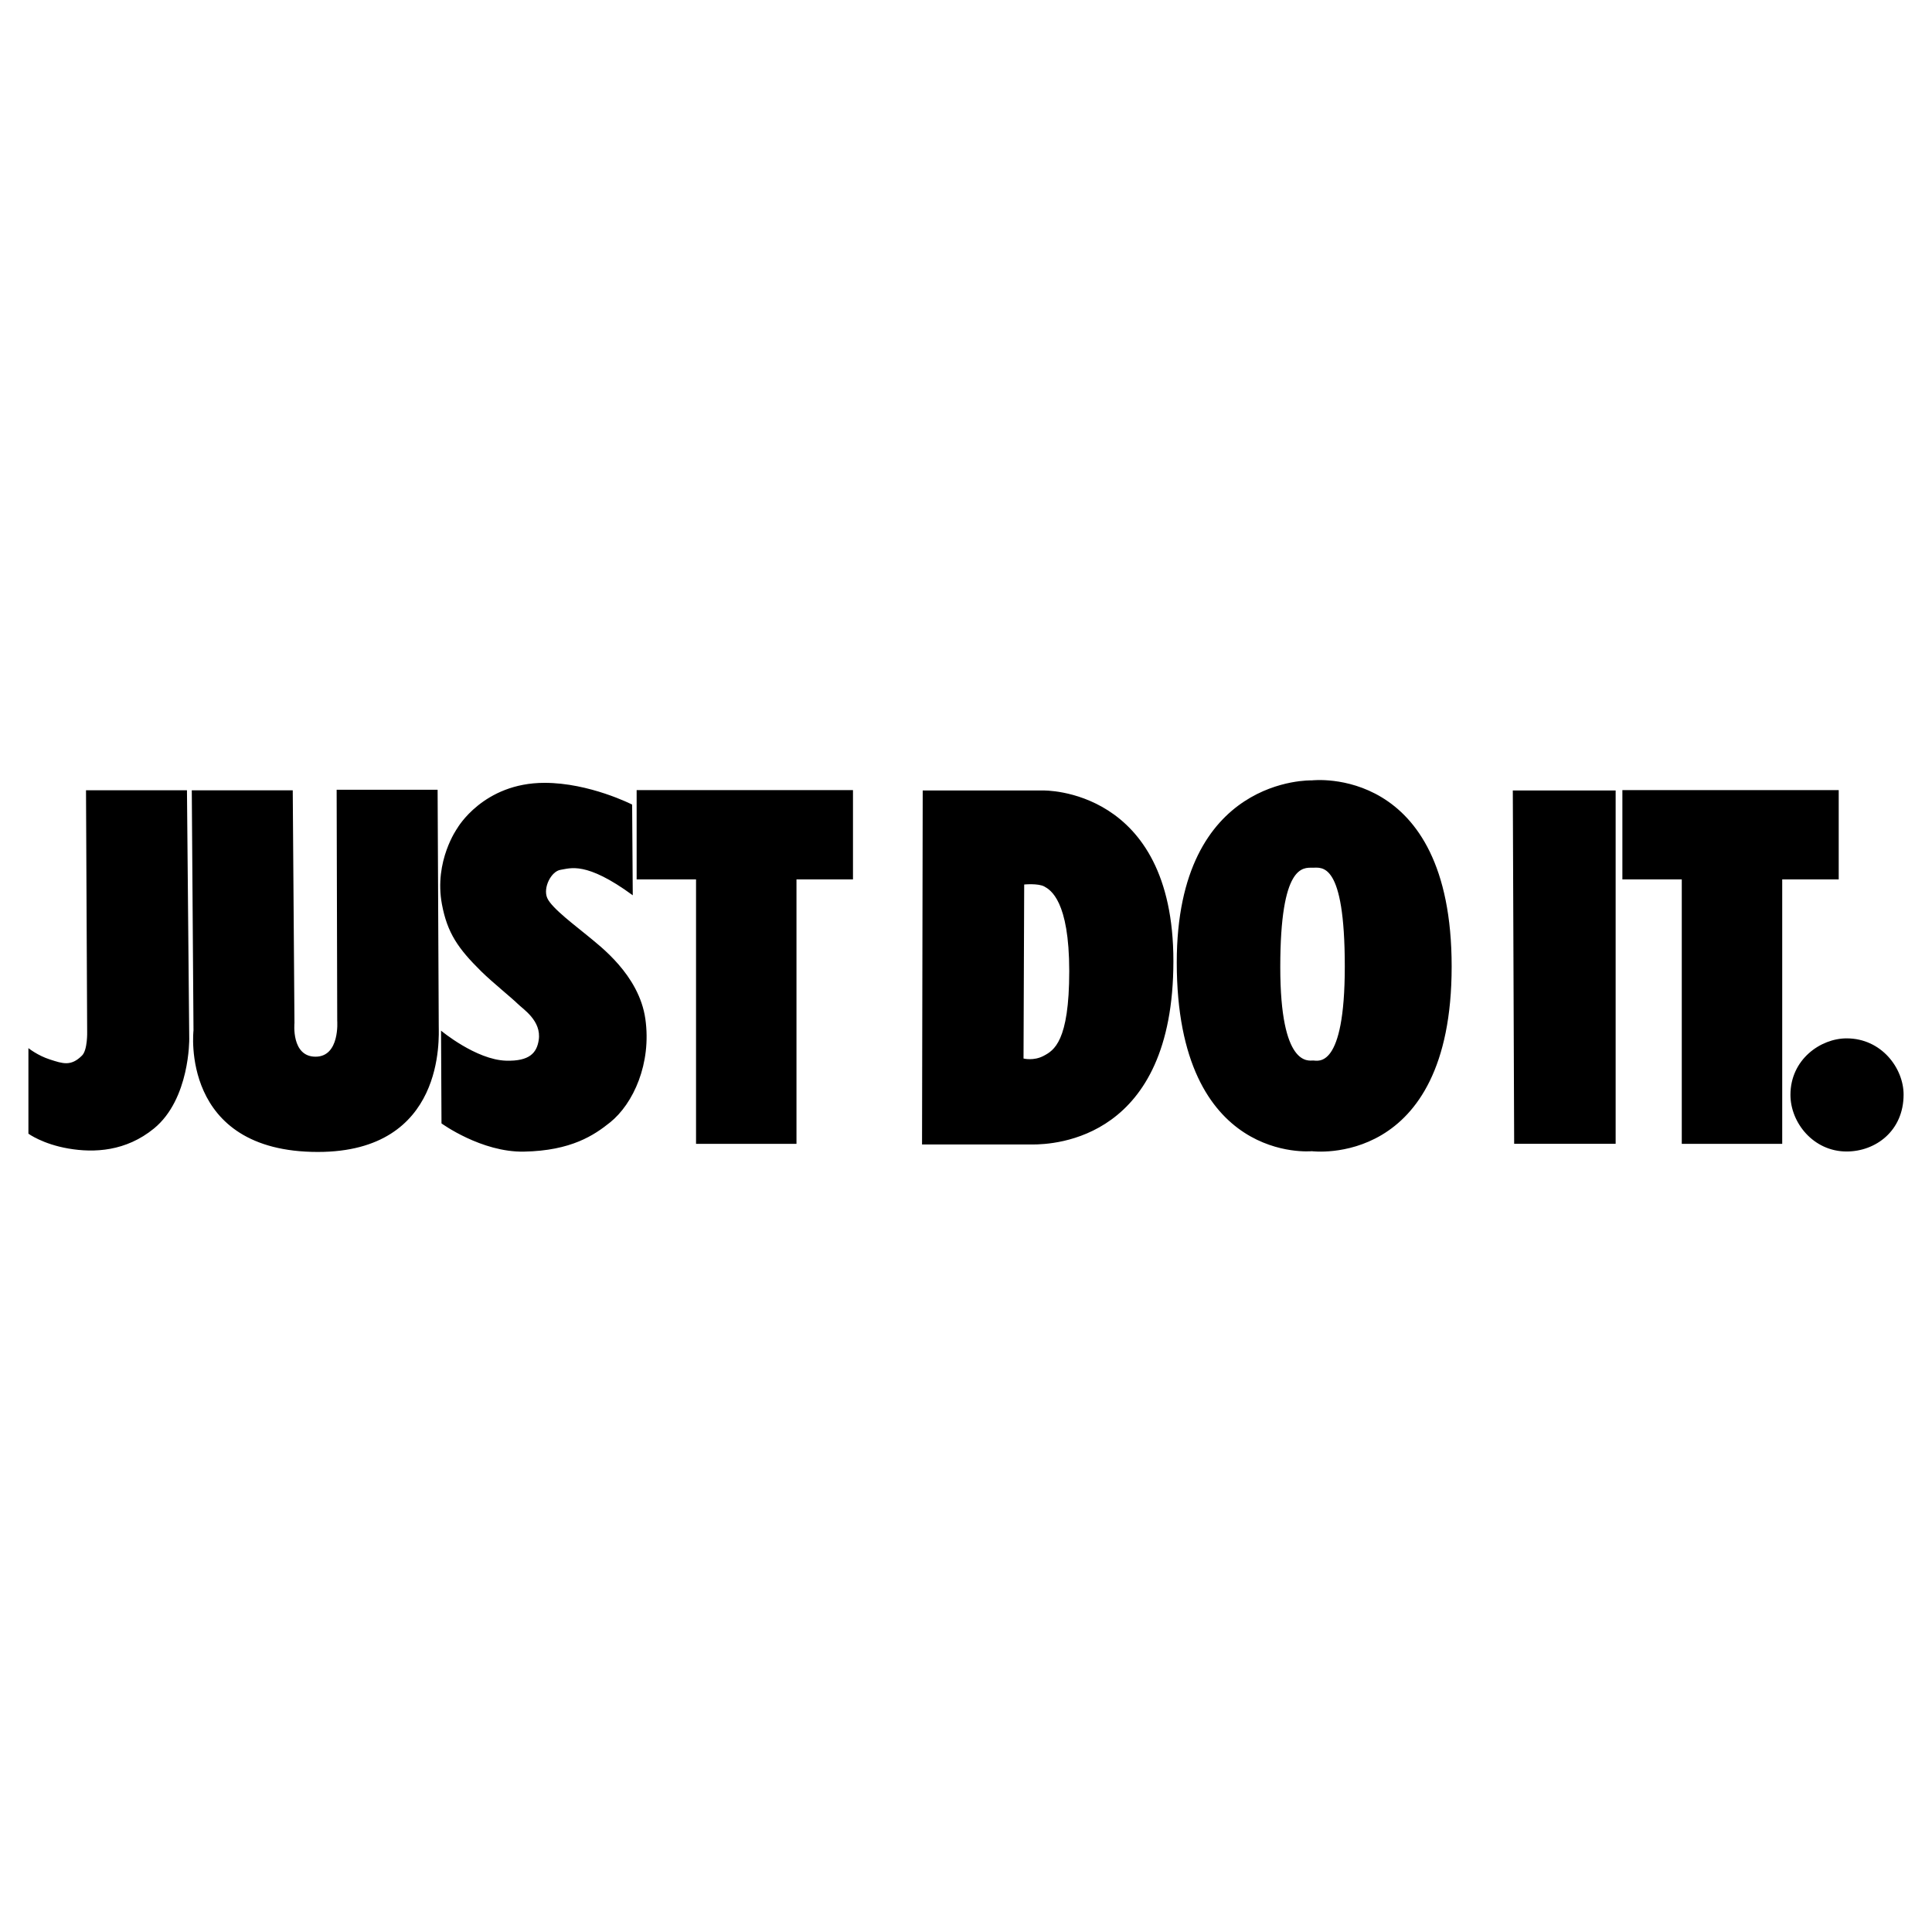
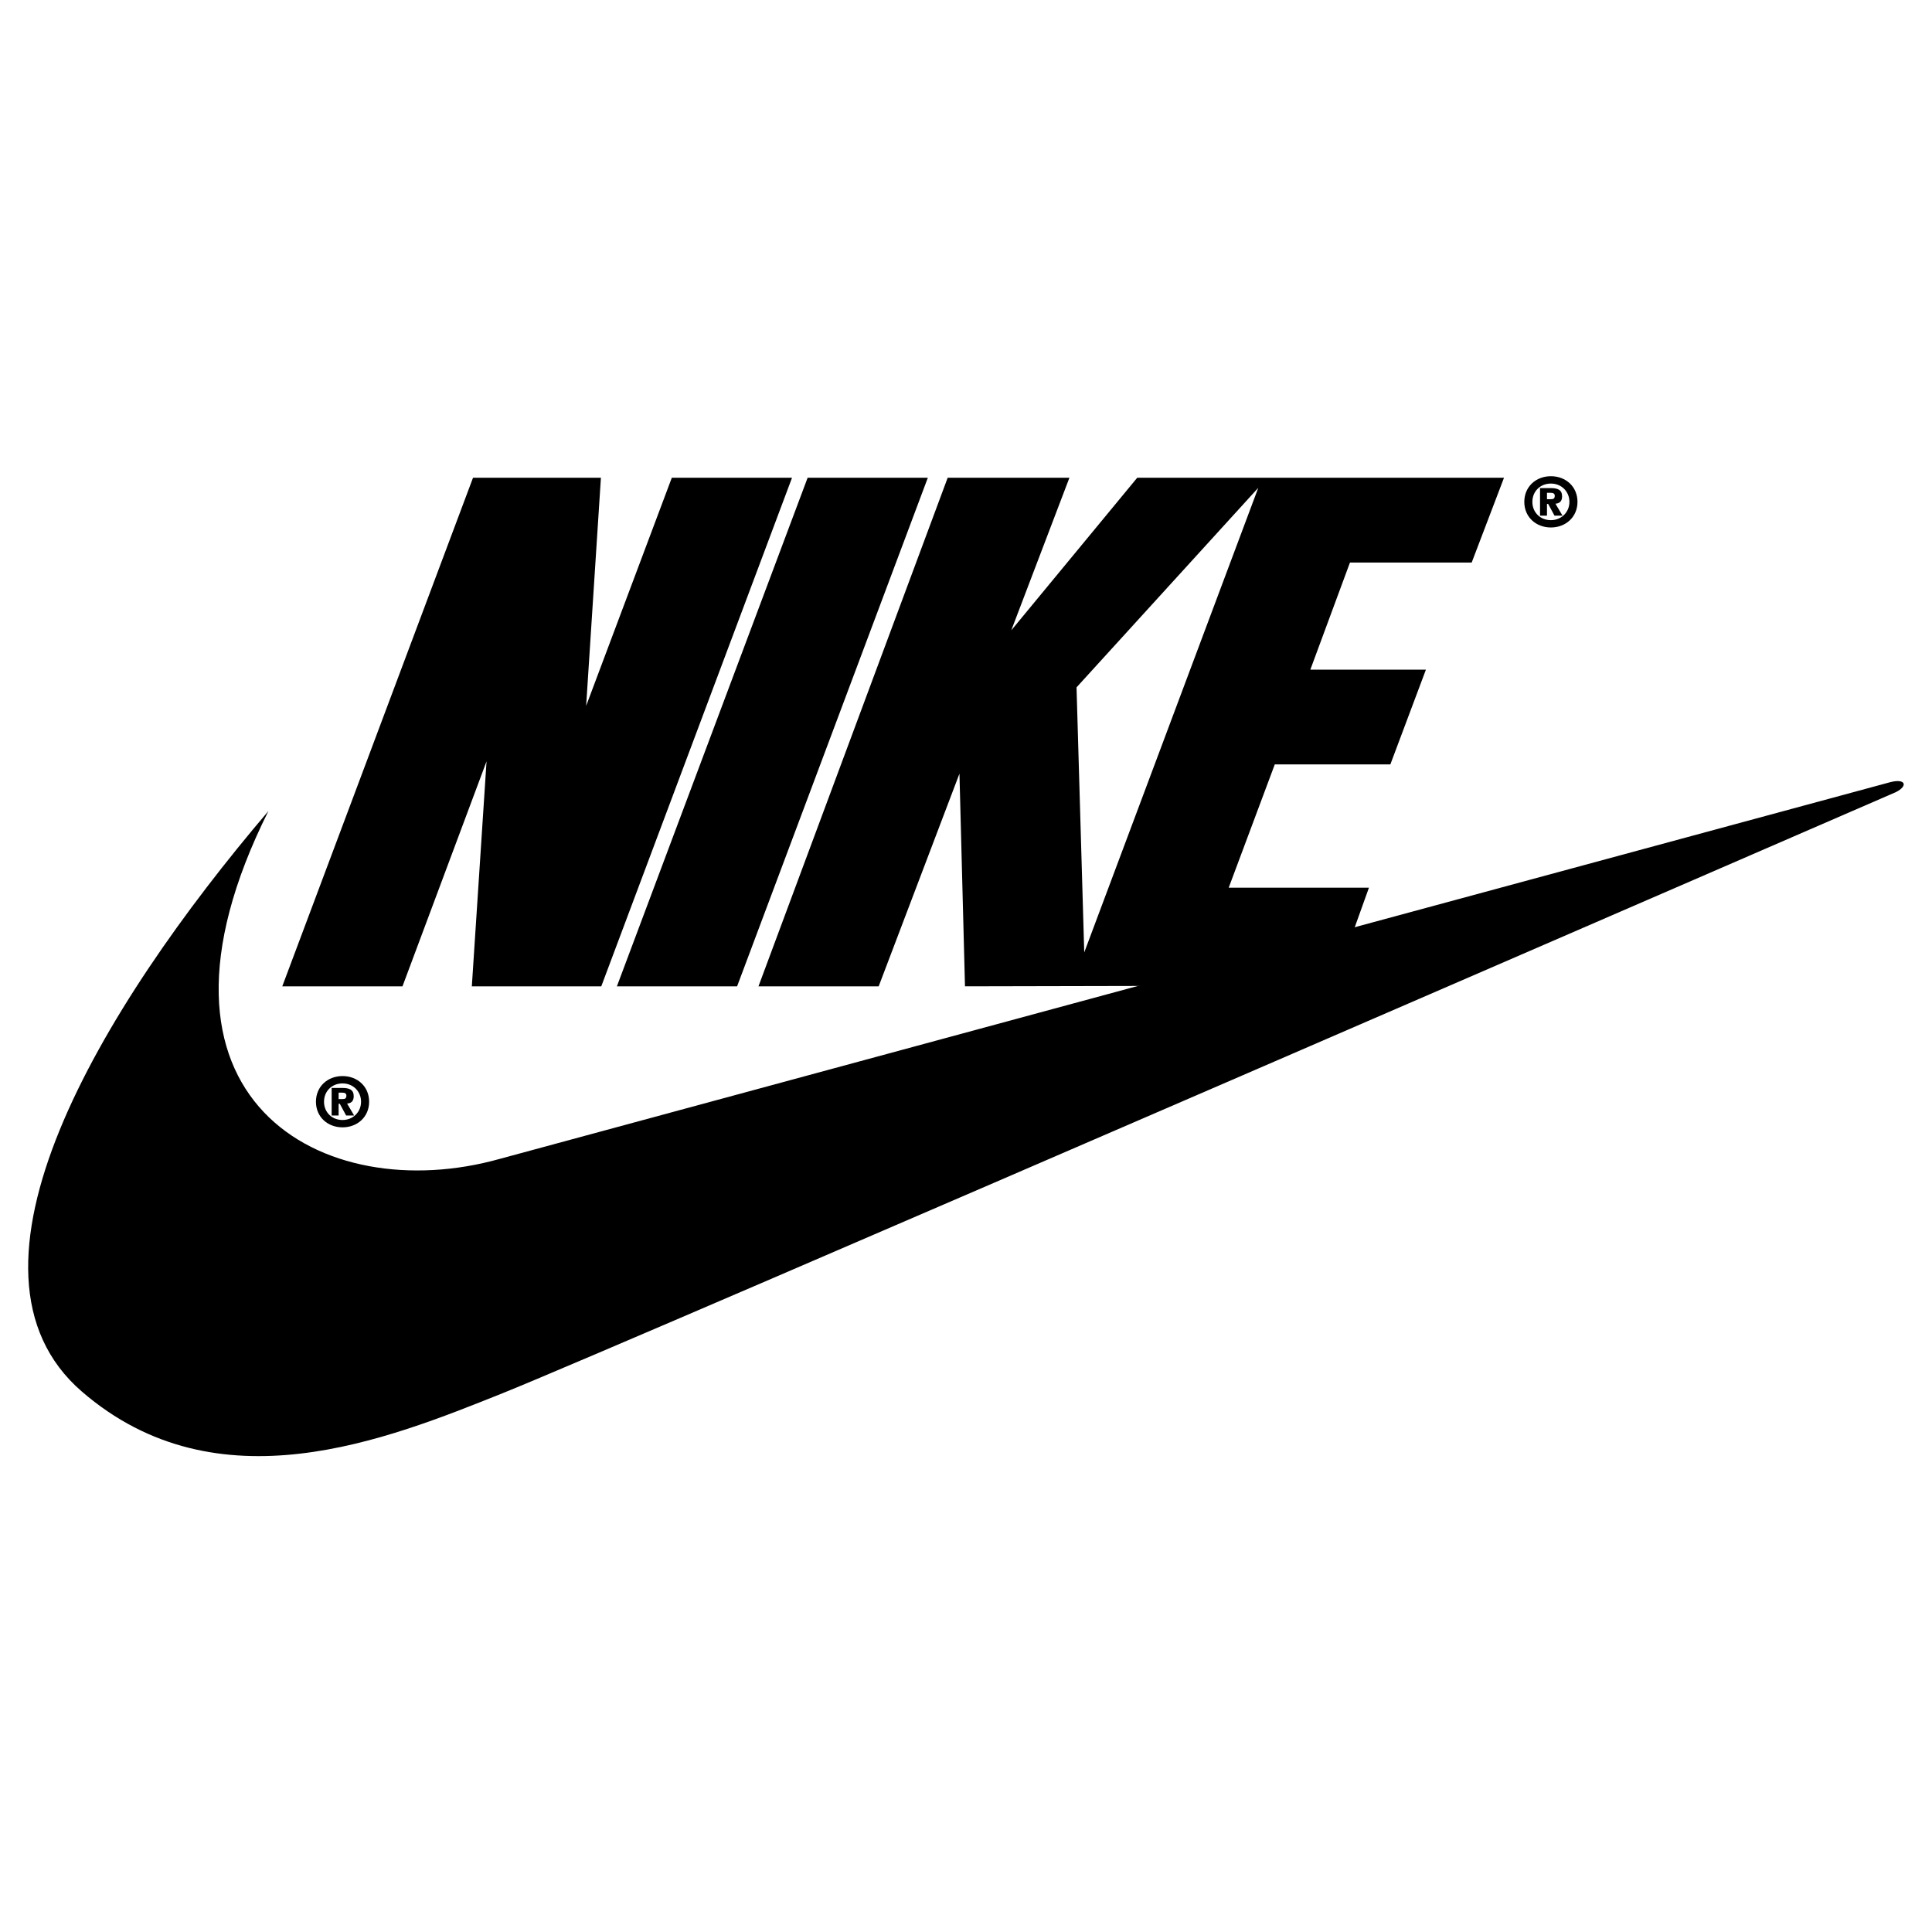
<svg xmlns="http://www.w3.org/2000/svg" width="800px" height="800px" viewBox="0 0 192.756 192.756">
  <g fill-rule="evenodd" clip-rule="evenodd">
    <path fill="#ffffff" d="M0 0h192.756v192.756H0V0z" />
-     <path d="M8.581 78.844h10.072l.228 24.818s.071 5.996-3.527 8.934c-2.788 2.275-5.944 2.441-8.536 1.992-2.572-.443-3.983-1.48-3.983-1.48v-8.537s.91.74 2.161 1.139c1.252.398 2.075.713 3.187-.398.569-.568.513-2.389.513-2.389l-.115-24.079zm10.724 23.965s-1.403 12.121 12.407 12.121c12.753 0 12.061-11.459 12.061-12.578 0-1.117-.113-23.561-.113-23.561H33.587l.058 23.049s.283 3.586-2.163 3.586c-2.446 0-2.104-3.357-2.104-3.357l-.171-23.22H19.134l.171 23.96zm43.826-13.486l-.063-9.051s-4.241-2.168-8.737-2.168c-6.122 0-8.705 4.526-8.705 4.526s-2.345 3.266-1.534 7.592c.537 2.861 1.609 4.415 3.934 6.705 1.06 1.045 3.084 2.682 3.621 3.219.537.537 2.397 1.695 2.101 3.621-.192 1.258-.893 2.127-3.263 2.057-2.995-.09-6.482-2.996-6.482-2.996l.045 9.254s3.979 2.896 8.225 2.816c4.738-.09 7.018-1.654 8.583-2.906 2.34-1.871 4.157-5.9 3.532-10.326-.626-4.426-4.604-7.331-5.722-8.27s-3.621-2.771-4.068-3.8c-.447-1.028.402-2.682 1.341-2.816.939-.134 2.498-.899 7.192 2.543zm.387-1.586h5.926v26.384h10.021V87.737h5.637V78.83H63.518v8.907zm98.347 0h5.926v26.384h10.021V87.737h5.637V78.83h-21.584v8.907zm-69.873 26.449h10.996c2.281 0 14.082-.535 14.082-18.297 0-17.359-13.008-17.023-13.008-17.023H92.059l-.067 35.32zm10.192-25.939s1.41-.134 2.012.202c.605.335 2.482 1.407 2.482 8.444 0 7.039-1.543 7.912-2.549 8.447s-2.012.268-2.012.268l.067-17.361zm28.701-10.388s-13.479-.469-13.479 18.164c0 20.174 13.479 18.832 13.479 18.832s13.947 1.811 13.947-18.43-13.947-18.566-13.947-18.566zm.066 8.713c.939 0 3.219-.669 3.219 9.854 0 10.32-2.682 9.381-3.152 9.381-.469 0-3.285.672-3.285-9.314-.001-10.256 2.279-9.921 3.218-9.921zm20.117 27.547h10.125V78.865h-10.26l.135 35.254zm27.565-4.89c0 2.789 2.295 5.656 5.605 5.656 2.896 0 5.684-2.059 5.684-5.682 0-2.607-2.189-5.605-5.684-5.605-2.607 0-5.605 2.111-5.605 5.631z" />
+     <path d="M34.175 107.36c-1.488 0-2.653 1.041-2.653 2.56 0 1.52 1.171 2.555 2.653 2.555 1.481 0 2.653-1.042 2.653-2.555 0-1.519-1.166-2.56-2.653-2.56zm0 4.383c-1.061 0-1.848-.775-1.848-1.823 0-1.047.781-1.828 1.848-1.828 1.054 0 1.847.793 1.847 1.828 0 1.029-.8 1.823-1.847 1.823zM59.99 98.406H47.075l1.468-22.448-8.387 22.448H28.163l19.029-50.739h12.761L58.48 70.423l8.546-22.756H79.02L59.99 98.406zM61.548 98.406l19.028-50.739h11.993L73.541 98.406H61.548z" />
+     <path d="M26.78 80.917c-16.759 19.681-32.568 45.868-18.604 57.927 13.531 11.686 30.444 4.767 41.976.154s138.995-59.965 138.995-59.965c1.23-.615 1-1.384-.538-1-.62.155-138.764 37.593-138.764 37.593-17.53 4.921-37.518-5.804-23.065-34.709z" />
+     <path d="M34.627 110.1c.372-.018.663-.21.663-.725 0-.664-.434-.831-1.159-.831h-1.042v2.753h.695v-1.172h.117l.633 1.172h.799l-.706-1.197zm-.446-.446h-.396v-.639h.334c.205 0 .44.024.44.291 0 .286-.136.348-.378.348zM154.733 47.512c-1.488 0-2.653 1.042-2.653 2.56 0 1.519 1.172 2.554 2.653 2.554s2.653-1.042 2.653-2.554c.001-1.518-1.164-2.56-2.653-2.56zm0 4.384c-1.061 0-1.848-.775-1.848-1.823 0-1.047.781-1.828 1.848-1.828 1.054 0 1.848.793 1.848 1.828 0 1.029-.8 1.823-1.848 1.823z" />
+     <path d="M155.186 50.252c.372-.018.664-.21.664-.725 0-.664-.435-.831-1.159-.831h-1.042v2.752h.694v-1.171h.118l.632 1.171h.8l-.707-1.196zm-.447-.446h-.396v-.639h.335c.204 0 .44.025.44.292 0 .285-.137.347-.379.347zM146.831 56.124l3.223-8.457H113.46l-12.565 15.222 5.801-15.222H94.549L75.673 98.406h11.993l8.059-21.218.552 21.218 36.799-.08 3.503-9.76h-13.991l4.597-12.3h11.531l3.548-9.456h-11.531l3.953-10.686h12.145zm-38.656 38.899l-.769-26.445 18.133-19.909-17.364 46.354z" />
  </g>
</svg>
